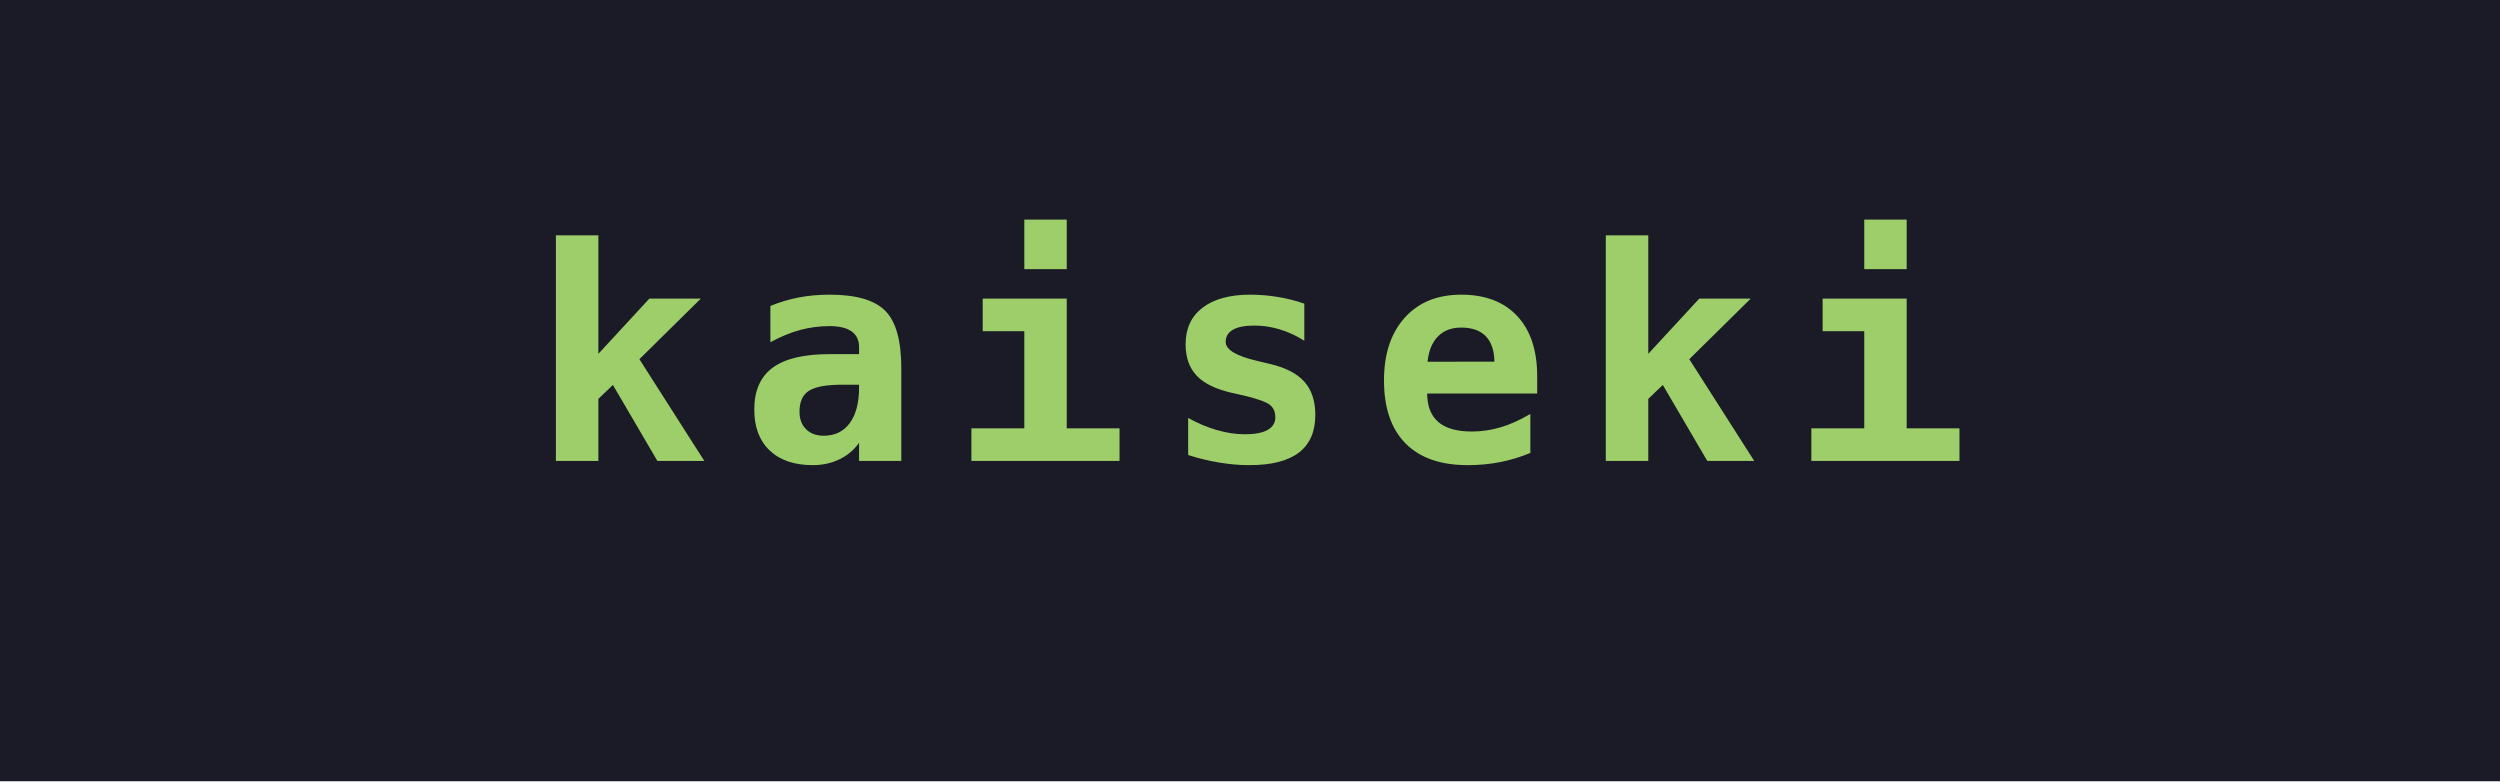
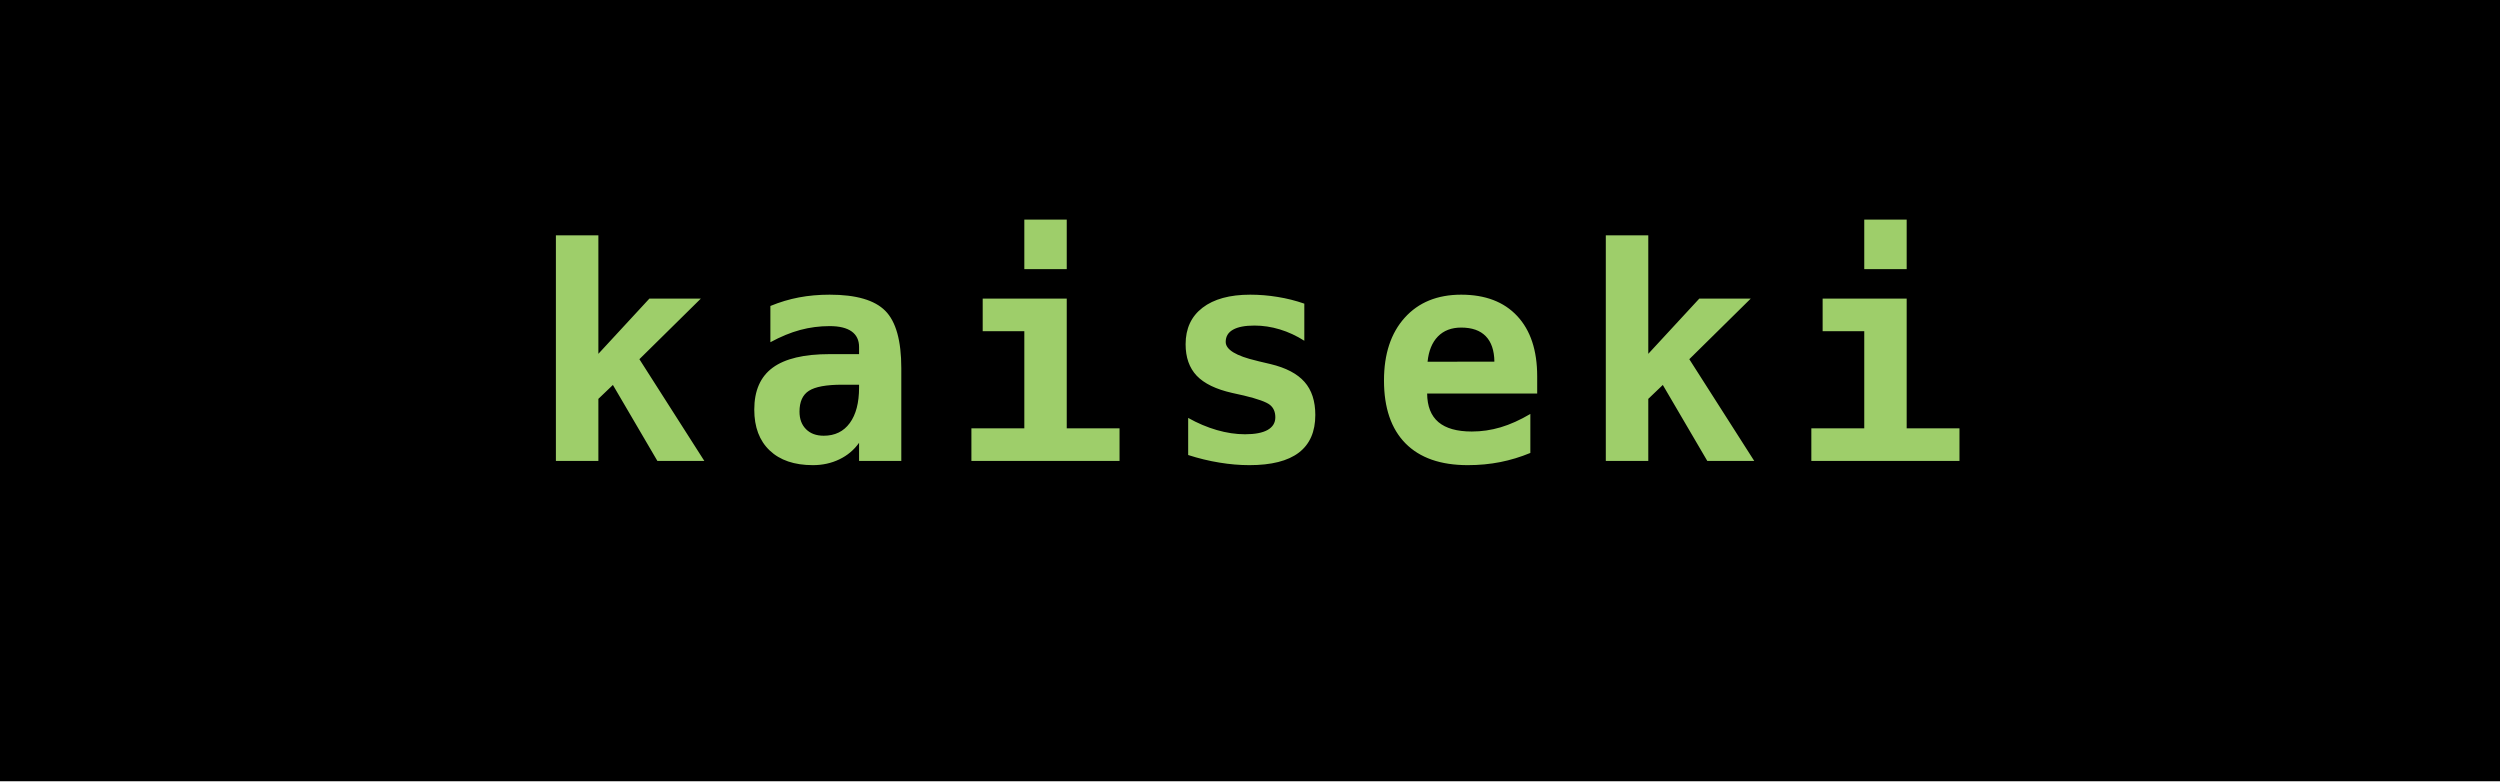
<svg xmlns="http://www.w3.org/2000/svg" version="1.1" width="640" height="200" viewBox="0 0 640 200">
-   <rect width="640" height="200" fill="#1a1b26" />
+   <rect width="640" height="200" fill="#000000" />
  <text x="320" y="118" text-anchor="middle" font-family="DejaVu Sans Mono, monospace" font-weight="bold" font-size="76" fill="#9ece6a" letter-spacing="8">kaiseki</text>
</svg>
